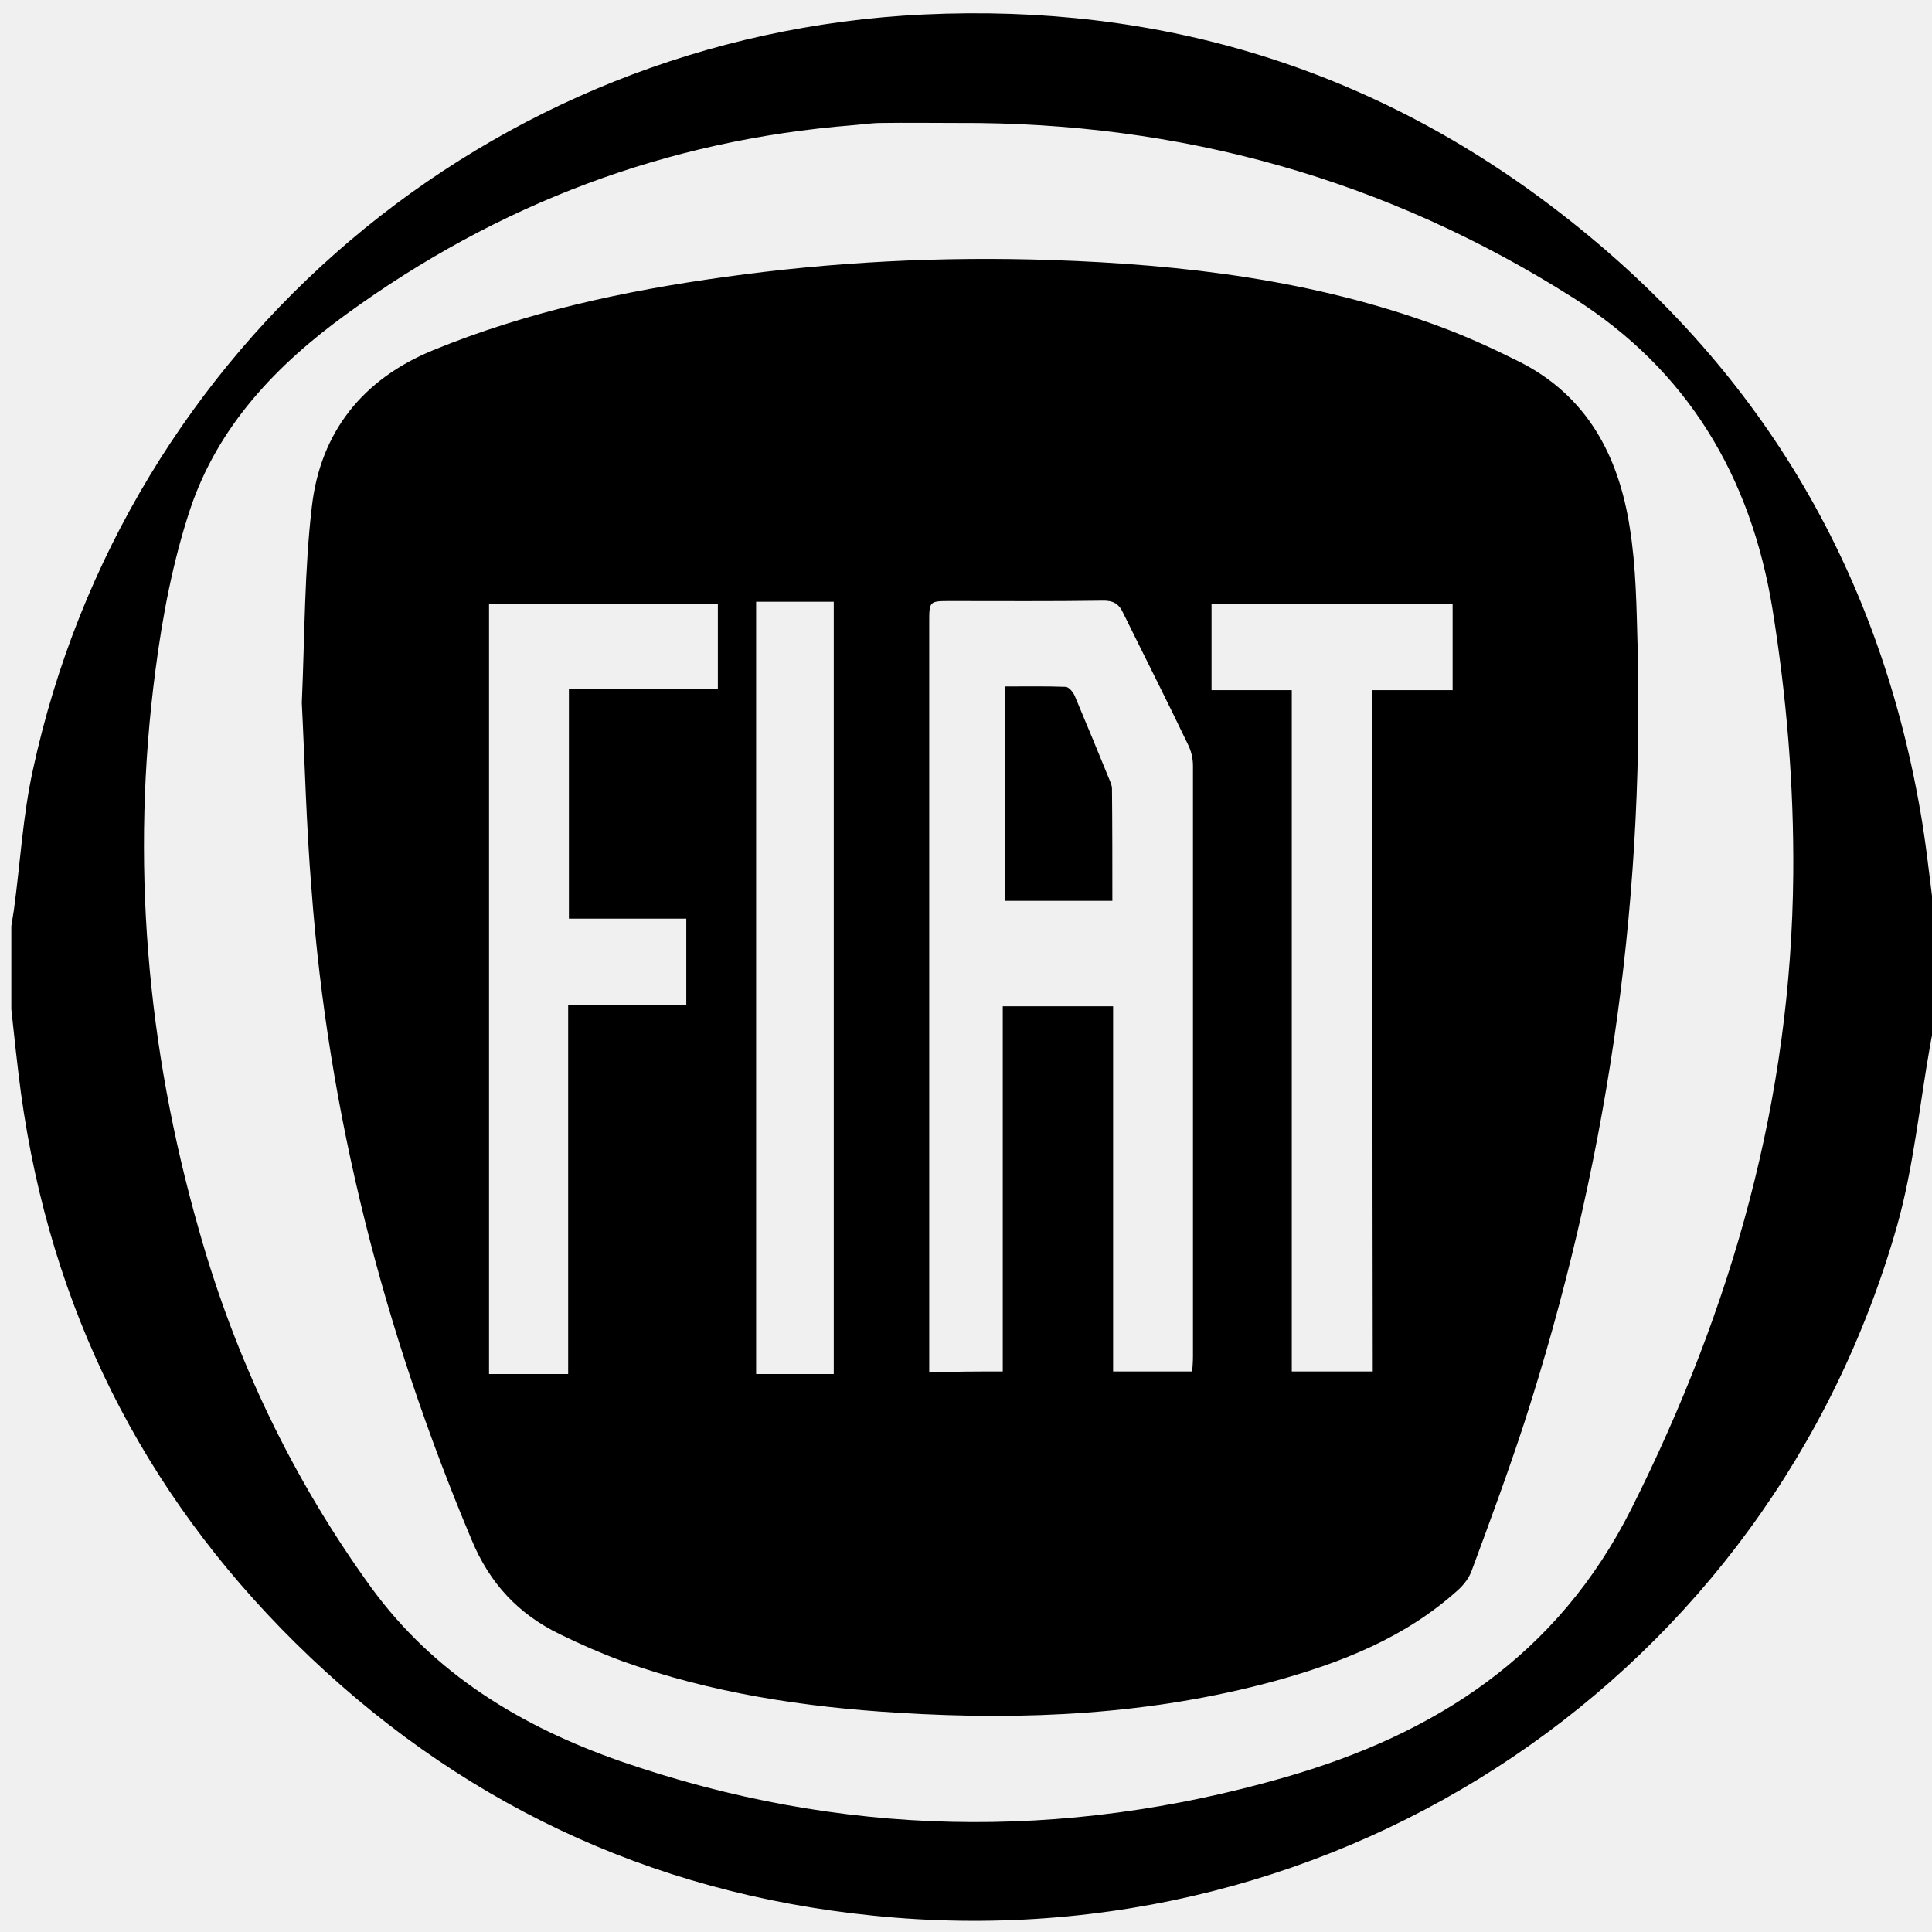
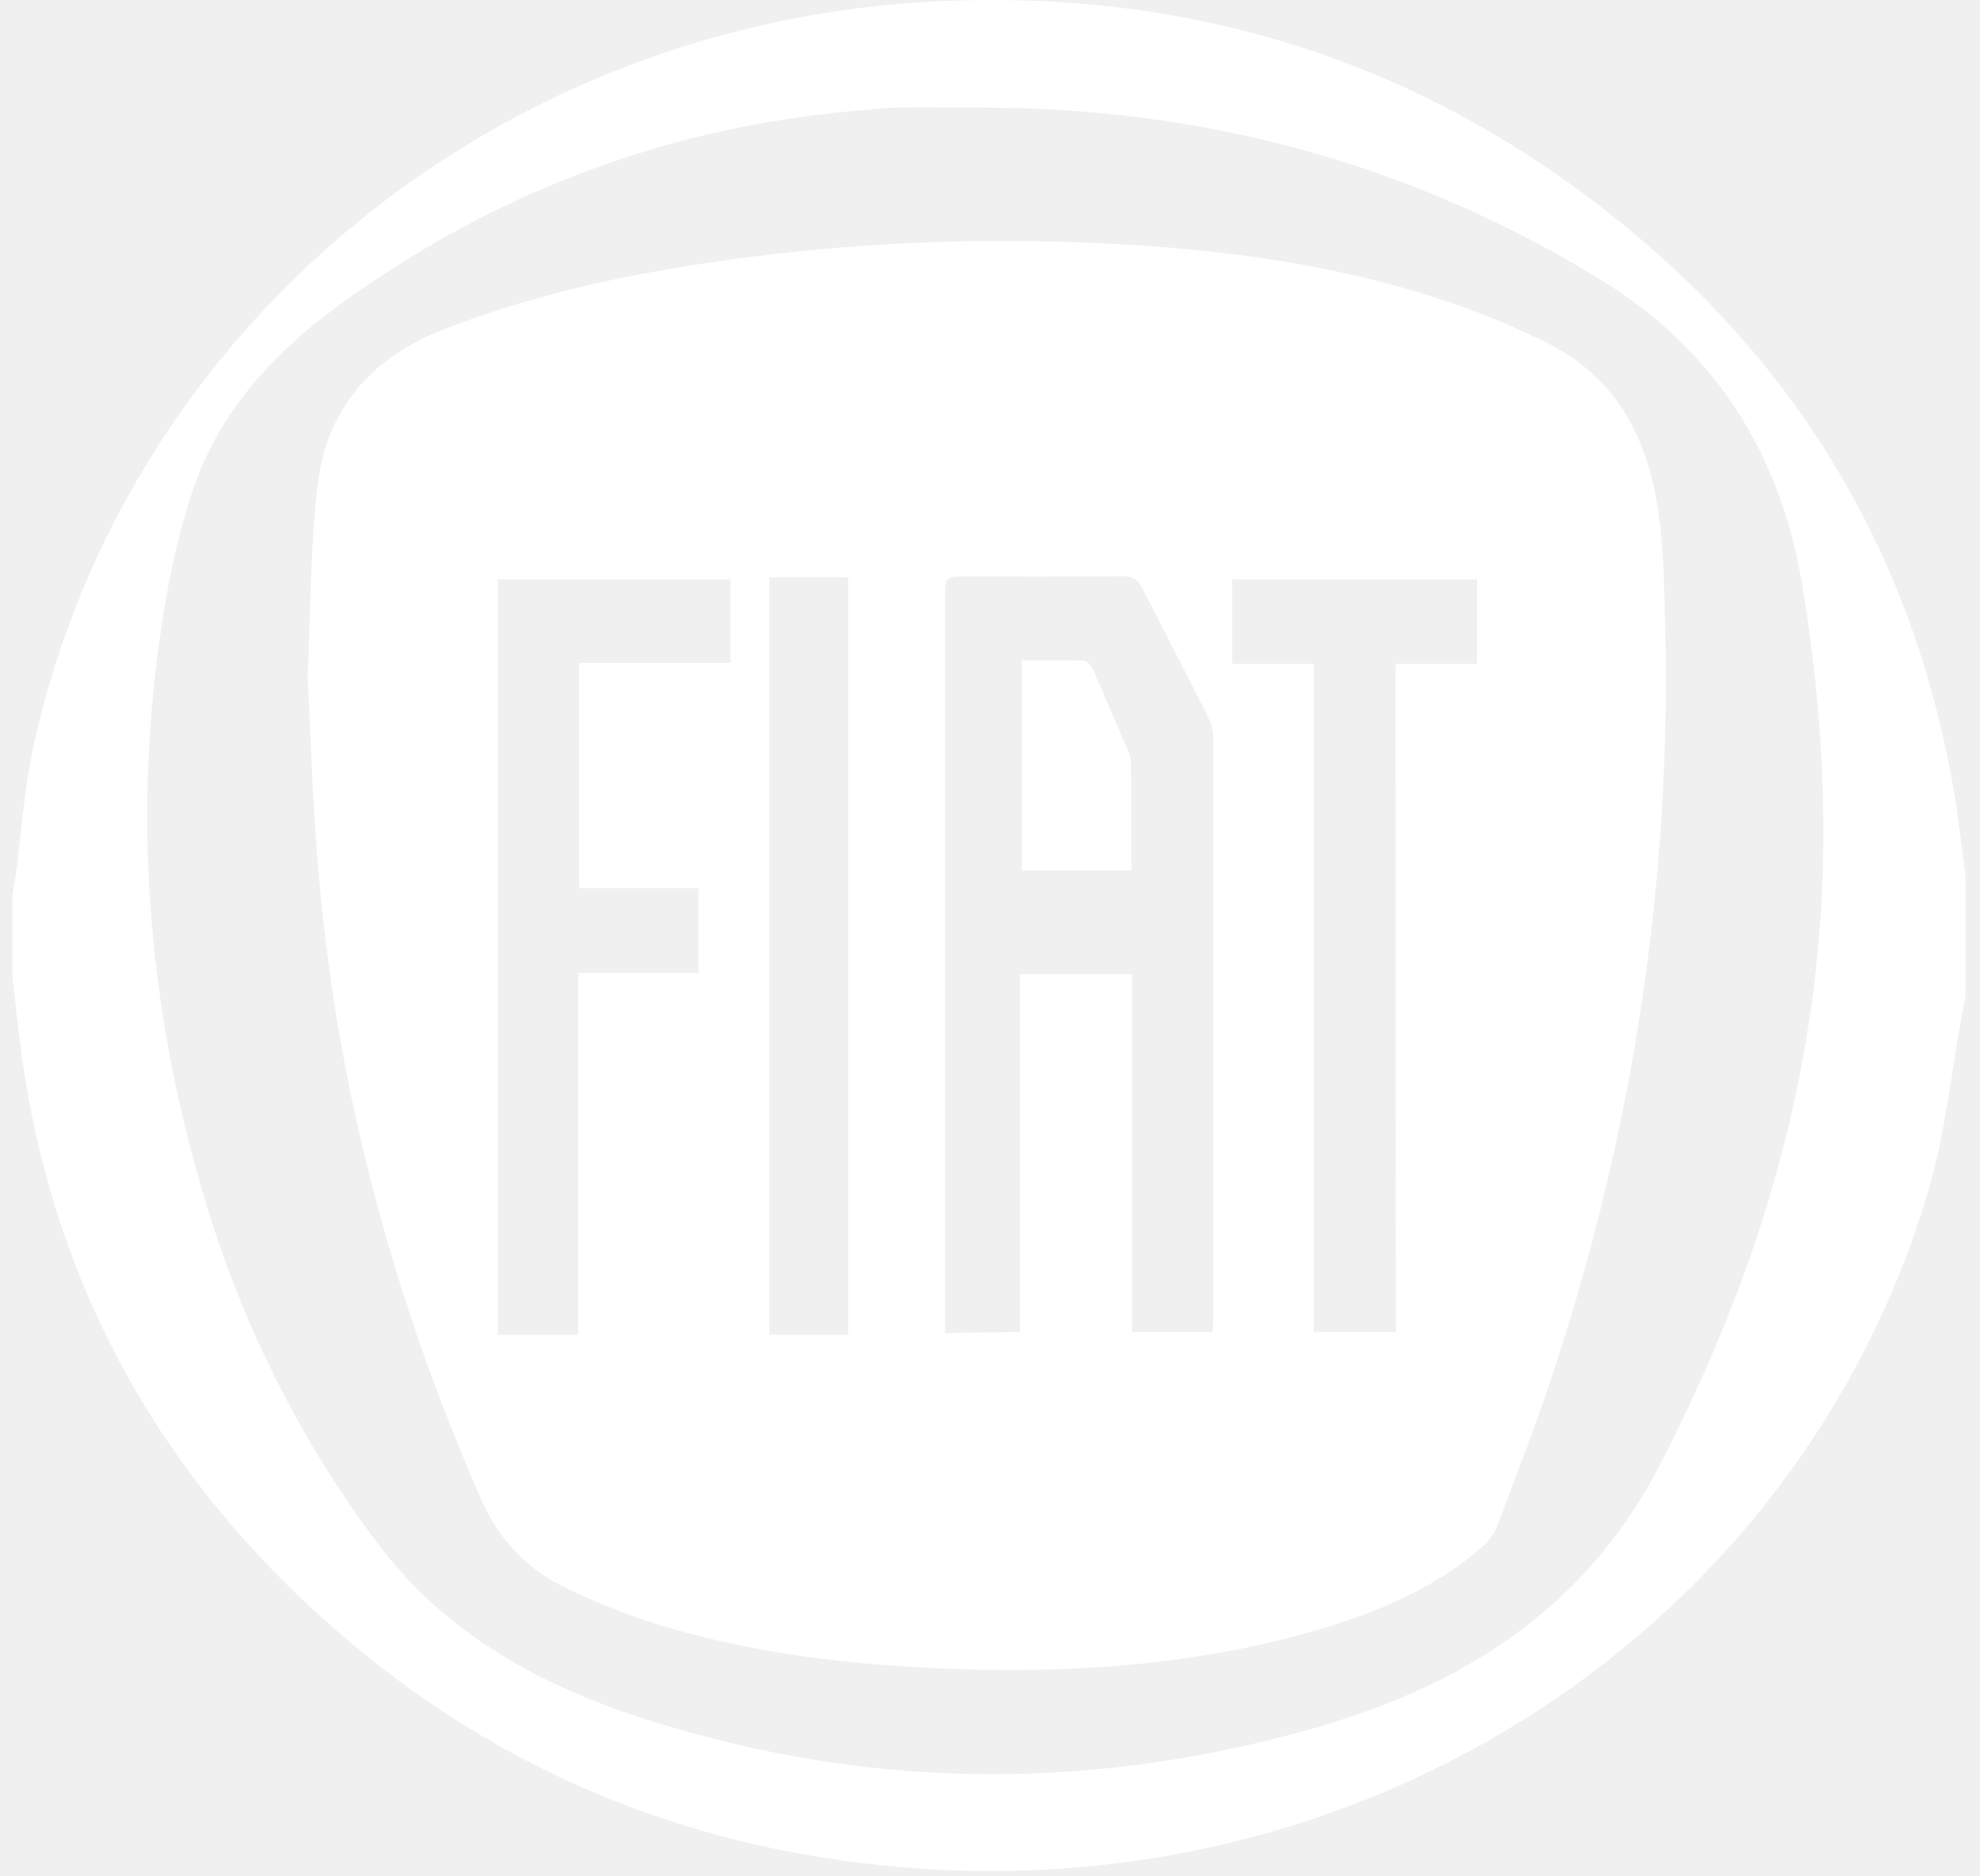
- <svg xmlns="http://www.w3.org/2000/svg" fill="#000000" version="1.1" id="Layer_1" viewBox="0 0 520 520.1" xml:space="preserve" width="800px" height="800px">
-   <g id="_x33_P2o3m_1_">
-     <g>
-       <path d="M3,271.7c0-7.5,0-14.9,0-22.4c0.2-1.5,0.5-2.9,0.7-4.4c1.7-12.5,2.4-25.3,5.1-37.6C33.5,92.9,131.9,9.4,248.6,3.9    c63.6-3,121.2,14.5,171.6,53.6c52.9,41,85.2,94.7,96.7,160.8c1.5,8.5,2.4,17.1,3.5,25.7c0,11.1,0,22.1,0,33.2    c-0.3,1.3-0.6,2.6-0.8,3.9c-2.9,16.3-4.5,33-8.9,48.7C476.4,450.8,361,528.6,235,515.7c-60.4-6.1-112.5-30.9-155.6-73.5    c-41.3-40.8-65.9-90.3-73.8-147.9C4.6,286.8,3.8,279.2,3,271.7z M257.8,33.1c-6.8,0-13.8-0.1-20.6,0c-2.5,0-5.1,0.4-7.6,0.6    c-50.3,4-95.6,21.2-136.3,50.8c-18.9,13.7-34.7,30.2-42.2,52.7c-4.6,13.9-7.4,28.6-9.3,43.2c-6.7,51-2.4,101.3,11.7,150.7    c9.8,34.8,25.2,67,46.4,96.3c17,23.3,40.4,37.4,67,46.7c59.1,20.5,119,21.6,178.8,4.4c40.4-11.6,73.5-32.6,93.5-72.5    c27.1-54,43-110.1,43.5-170.7c0.2-23.9-1.8-47.8-5.6-71.4c-5.8-35.6-22.8-64.2-53.6-83.7C373.1,48.2,317.7,32.8,257.8,33.1z" />
-       <path d="M81.2,189.2c0.8-18.5,0.7-35.8,2.7-52.8c2.3-20,13.6-34.3,32.6-42.1C141.6,84,168,78.3,194.8,74.6    c29.2-4.1,58.6-5.6,88.1-4.6c35.7,1.2,70.9,5.4,104.6,17.9c7.3,2.7,14.3,5.9,21.3,9.4c18.4,9.2,26.9,25.4,29.9,44.8    c1.7,10.6,1.8,21.4,2.1,32.1c1.8,71.4-8.6,141.1-30.6,209.1c-4.4,13.4-9.2,26.4-14.1,39.6c-0.7,1.9-2,3.6-3.5,5    c-14.2,12.9-31.5,19.7-49.7,24.7c-33.1,9-66.9,10.6-100.9,8.5c-25.4-1.5-50.5-5.3-74.5-13.9c-5.7-2.1-11.4-4.6-16.9-7.3    c-11.1-5.4-18.8-13.6-23.7-25.4c-23.6-56.1-38.6-114.4-43.1-175.2C82.4,222.3,82,205.1,81.2,189.2z M269.9,369.2    c0-33,0-65.6,0-98.3c10.3,0,19.7,0,29.7,0c0,33,0,65.4,0,98.3c7.4,0,14.1,0,21.3,0c0.1-1.5,0.2-2.7,0.2-4c0-53.1,0-106.1,0-159.1    c0-2-0.5-4.1-1.5-6c-5.6-11.7-11.5-23.3-17.2-34.9c-1.2-2.7-2.8-3.6-5.8-3.5c-13.6,0.2-27.2,0.1-40.7,0.1c-5.8,0-5.8,0-5.8,5.8    c0,65.4,0,130.8,0,196.4c0,1.8,0,3.5,0,5.5C256.6,369.2,262.7,369.2,269.9,369.2z M193.2,162.6c-20.7,0-41.3,0-61.6,0    c0,69.3,0,138.2,0,207.3c7.2,0,14,0,21.3,0c0-33.1,0-65.8,0-99.3c11,0,21.5,0,31.8,0c0-8,0-15.4,0-23.3c-10.8,0-21.2,0-31.6,0    c0-20.7,0-41.1,0-61.8c13.5,0,26.6,0,40.1,0C193.2,177.5,193.2,170.2,193.2,162.6z M369.4,185.8c7.5,0,14.4,0,21.6,0    c0-8.1,0-15.7,0-23.2c-21.9,0-43.4,0-64.9,0c0,7.9,0,15.3,0,23.2c7.1,0,13.7,0,21.6,0c0,61.4,0,122.3,0,183.4c7.9,0,14.5,0,21.8,0    C369.4,308.3,369.4,247.3,369.4,185.8z M224.4,369.9c0-69.5,0-138.6,0-207.9c-7.3,0-14.1,0-20.9,0c0,69.5,0,138.6,0,207.9    C210.5,369.9,217.3,369.9,224.4,369.9z" />
-       <path d="M299.4,242.5c-10.1,0-19.5,0-29,0c0-19.2,0-38.2,0-57.7c5.5,0,10.9-0.1,16.4,0.1c0.9,0,2.1,1.5,2.5,2.5    c3.2,7.6,6.3,15.1,9.4,22.7c0.3,0.7,0.6,1.5,0.6,2.2C299.4,222.2,299.4,232.3,299.4,242.5z" />
-     </g>
-   </g>
+ <svg xmlns="http://www.w3.org/2000/svg" width="95" height="90" viewBox="0 0 95 90" fill="none">
+   <path d="M0.597 46.88C0.597 45.569 0.597 44.275 0.597 42.964C0.633 42.701 0.688 42.456 0.724 42.194C1.032 40.009 1.159 37.771 1.648 35.62C6.121 15.618 23.943 1.019 45.08 0.057C56.599 -0.467 67.031 2.593 76.16 9.429C85.741 16.598 91.591 25.986 93.674 37.544C93.946 39.03 94.109 40.533 94.308 42.037C94.308 43.978 94.308 45.901 94.308 47.842C94.254 48.069 94.199 48.296 94.163 48.523C93.638 51.373 93.348 54.293 92.551 57.038C86.339 78.194 65.438 91.797 42.617 89.541C31.677 88.475 22.241 84.139 14.435 76.69C6.954 69.557 2.499 60.902 1.068 50.831C0.887 49.52 0.742 48.191 0.597 46.88ZM46.746 5.163C45.514 5.163 44.247 5.145 43.015 5.163C42.562 5.163 42.091 5.233 41.639 5.268C32.528 5.967 24.324 8.974 16.952 14.15C13.529 16.545 10.667 19.43 9.309 23.364C8.476 25.794 7.969 28.364 7.625 30.917C6.411 39.834 7.19 48.628 9.744 57.266C11.519 63.35 14.308 68.98 18.148 74.103C21.227 78.177 25.465 80.642 30.282 82.268C40.987 85.852 51.836 86.044 62.666 83.037C69.984 81.009 75.979 77.337 79.601 70.361C84.509 60.92 87.389 51.111 87.48 40.516C87.516 36.337 87.154 32.158 86.465 28.032C85.415 21.808 82.336 16.807 76.757 13.398C67.629 7.803 57.595 5.11 46.746 5.163Z" fill="white" />
+   <path d="M14.761 32.455C14.906 29.221 14.888 26.196 15.25 23.224C15.666 19.727 17.713 17.227 21.154 15.863C25.7 14.062 30.482 13.066 35.336 12.419C40.625 11.702 45.95 11.44 51.292 11.614C57.758 11.824 64.134 12.559 70.237 14.744C71.56 15.216 72.827 15.775 74.095 16.387C77.428 17.996 78.967 20.828 79.511 24.22C79.819 26.074 79.837 27.962 79.891 29.833C80.217 42.316 78.333 54.503 74.349 66.392C73.552 68.735 72.683 71.008 71.795 73.316C71.668 73.648 71.433 73.945 71.161 74.19C68.589 76.445 65.456 77.634 62.16 78.509C56.164 80.082 50.043 80.362 43.885 79.995C39.284 79.733 34.738 79.068 30.391 77.564C29.359 77.197 28.327 76.76 27.331 76.288C25.32 75.344 23.925 73.91 23.038 71.847C18.764 62.039 16.047 51.845 15.232 41.215C14.978 38.243 14.906 35.235 14.761 32.455ZM48.938 63.927C48.938 58.157 48.938 52.457 48.938 46.74C50.803 46.74 52.506 46.74 54.317 46.74C54.317 52.51 54.317 58.175 54.317 63.927C55.657 63.927 56.871 63.927 58.175 63.927C58.193 63.665 58.211 63.455 58.211 63.227C58.211 53.943 58.211 44.677 58.211 35.41C58.211 35.06 58.121 34.693 57.94 34.361C56.925 32.316 55.857 30.287 54.824 28.259C54.607 27.787 54.317 27.63 53.774 27.647C51.311 27.682 48.847 27.665 46.402 27.665C45.352 27.665 45.352 27.665 45.352 28.679C45.352 40.114 45.352 51.548 45.352 63.018C45.352 63.332 45.352 63.63 45.352 63.979C46.529 63.927 47.634 63.927 48.938 63.927ZM35.046 27.805C31.297 27.805 27.566 27.805 23.889 27.805C23.889 39.921 23.889 51.968 23.889 64.049C25.193 64.049 26.425 64.049 27.747 64.049C27.747 58.262 27.747 52.545 27.747 46.688C29.739 46.688 31.641 46.688 33.507 46.688C33.507 45.289 33.507 43.995 33.507 42.614C31.55 42.614 29.667 42.614 27.783 42.614C27.783 38.995 27.783 35.428 27.783 31.808C30.228 31.808 32.601 31.808 35.046 31.808C35.046 30.41 35.046 29.133 35.046 27.805ZM66.959 31.861C68.318 31.861 69.567 31.861 70.871 31.861C70.871 30.445 70.871 29.116 70.871 27.805C66.905 27.805 63.011 27.805 59.117 27.805C59.117 29.186 59.117 30.48 59.117 31.861C60.403 31.861 61.598 31.861 63.029 31.861C63.029 42.596 63.029 53.244 63.029 63.927C64.46 63.927 65.655 63.927 66.977 63.927C66.959 53.279 66.959 42.614 66.959 31.861ZM40.697 64.049C40.697 51.898 40.697 39.816 40.697 27.7C39.375 27.7 38.143 27.7 36.912 27.7C36.912 39.851 36.912 51.933 36.912 64.049C38.179 64.049 39.411 64.049 40.697 64.049Z" fill="white" />
+   <path d="M54.281 41.775C52.451 41.775 50.749 41.775 49.028 41.775C49.028 38.418 49.028 35.096 49.028 31.686C50.024 31.686 51.002 31.669 51.998 31.704C52.161 31.704 52.379 31.966 52.451 32.141C53.031 33.47 53.592 34.781 54.154 36.11C54.208 36.232 54.263 36.372 54.263 36.495C54.281 38.226 54.281 39.992 54.281 41.775Z" fill="white" />
</svg>
